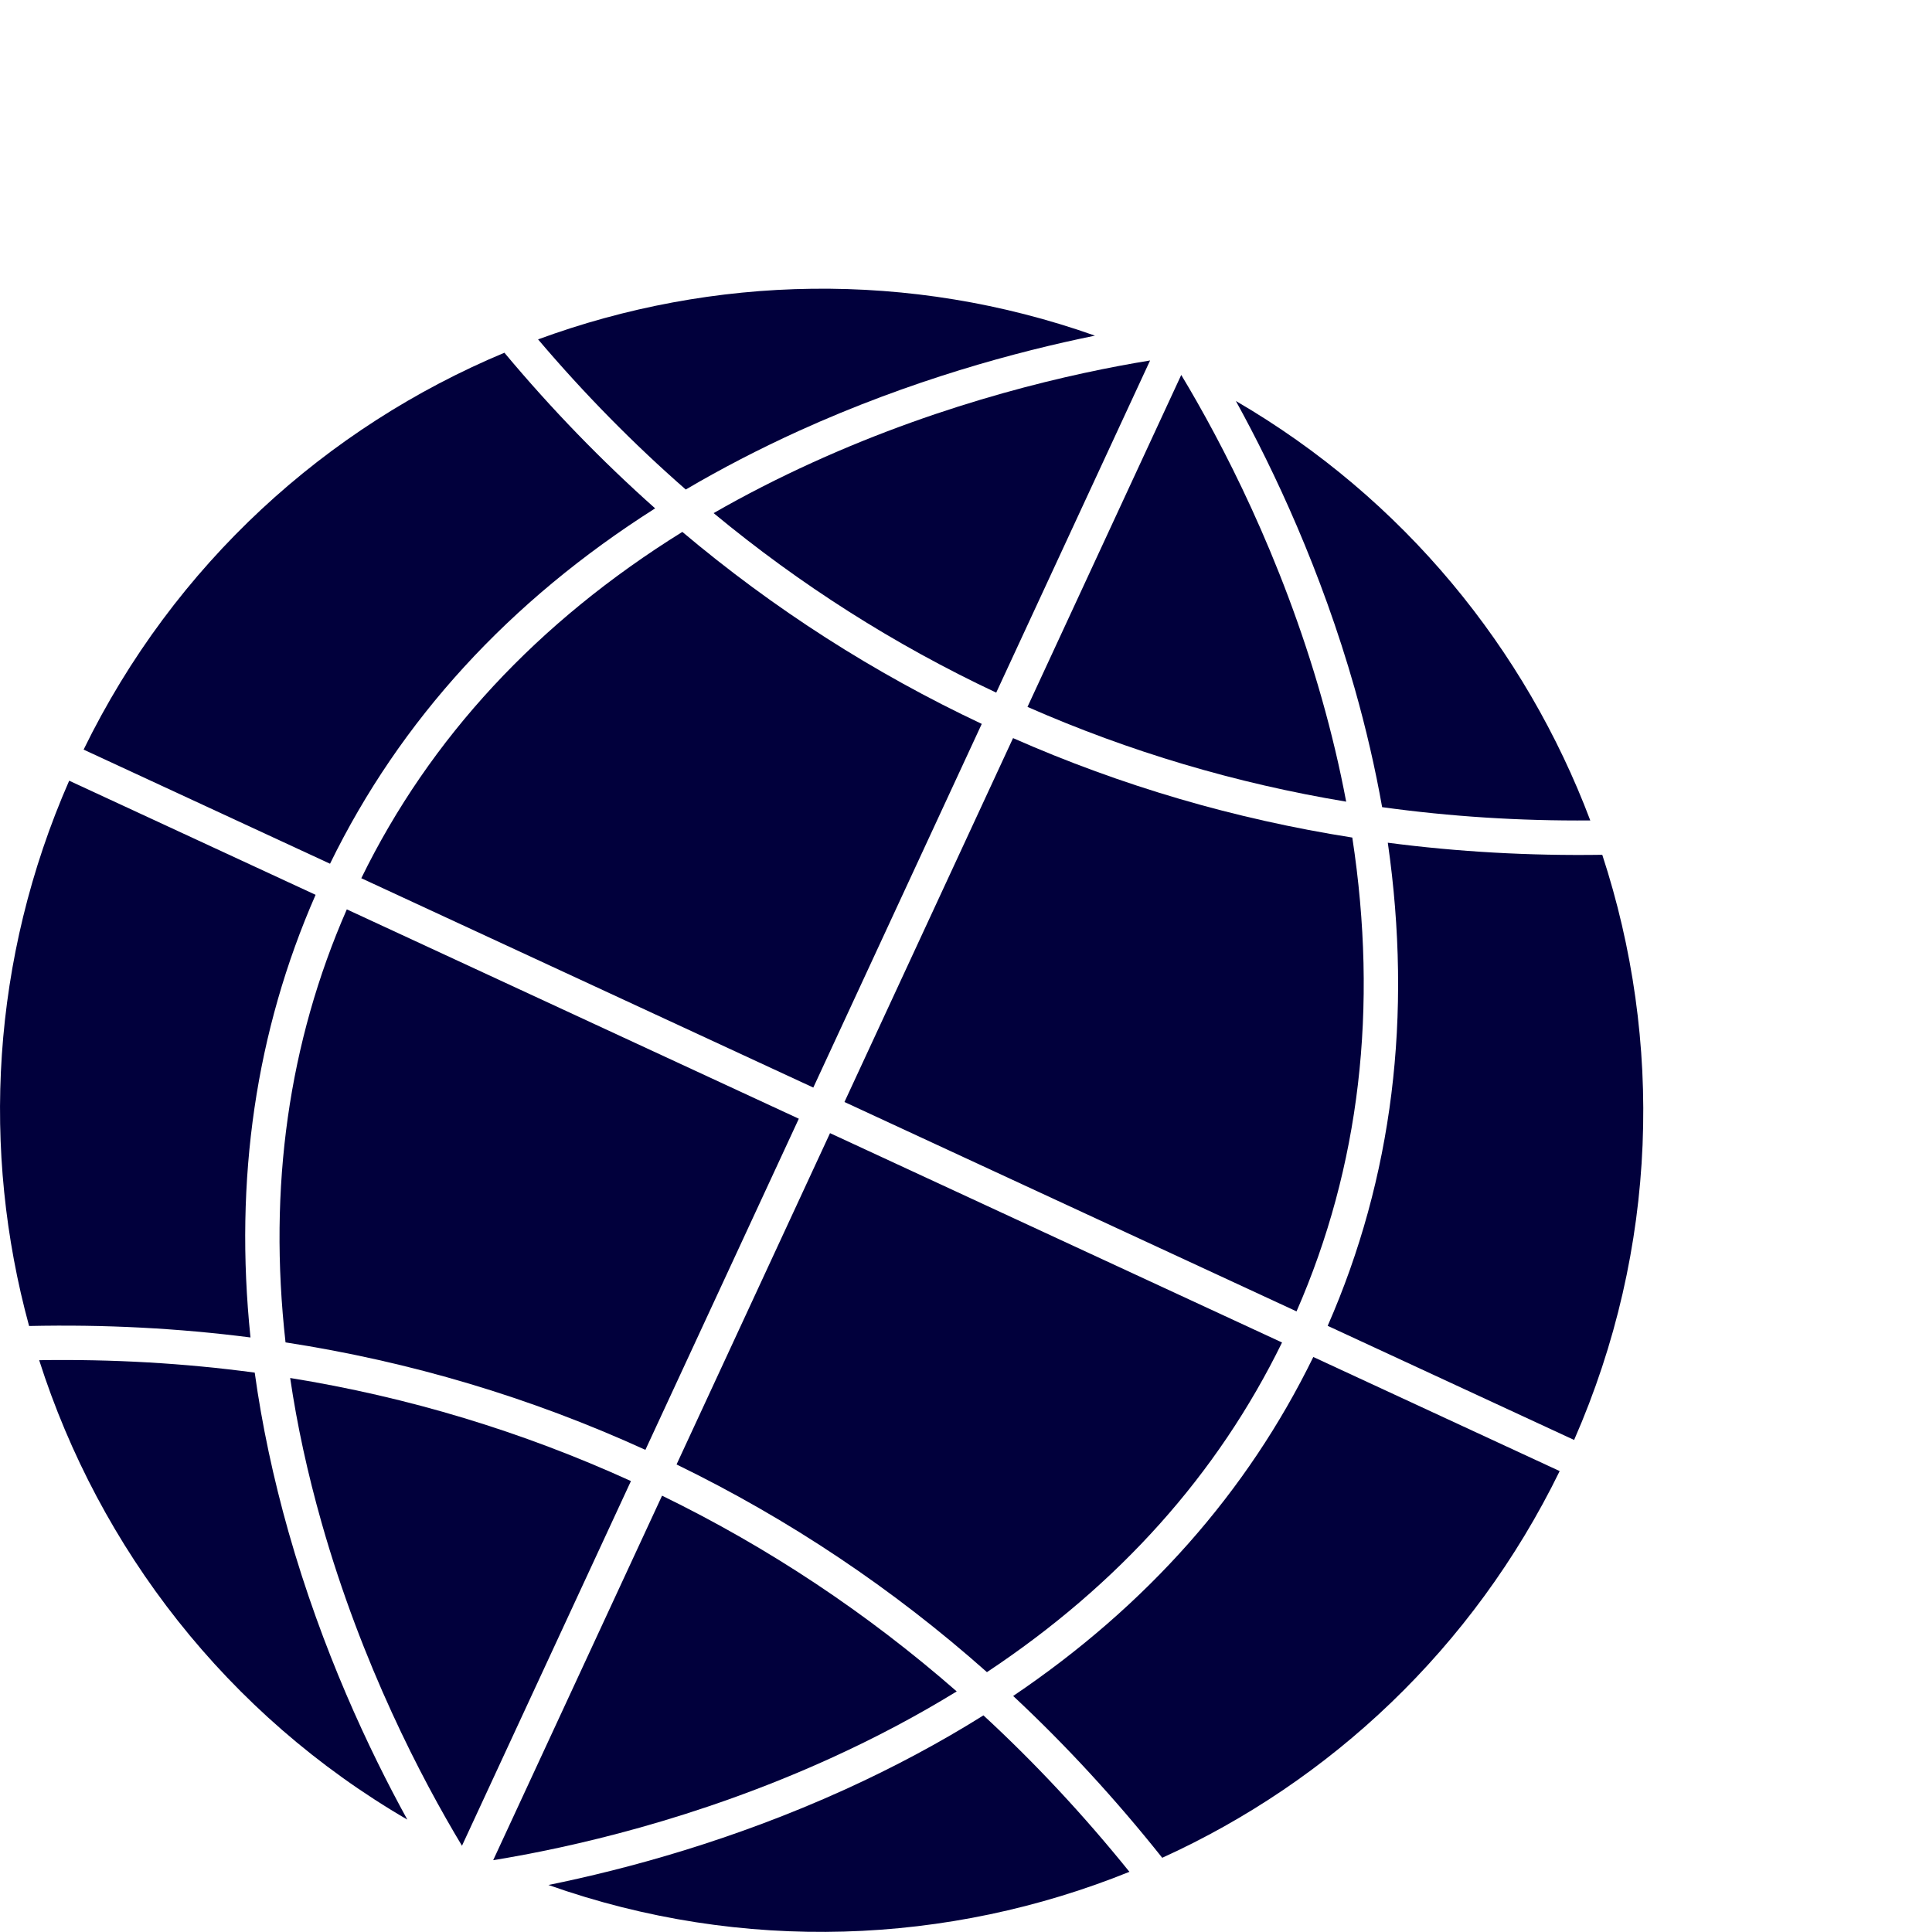
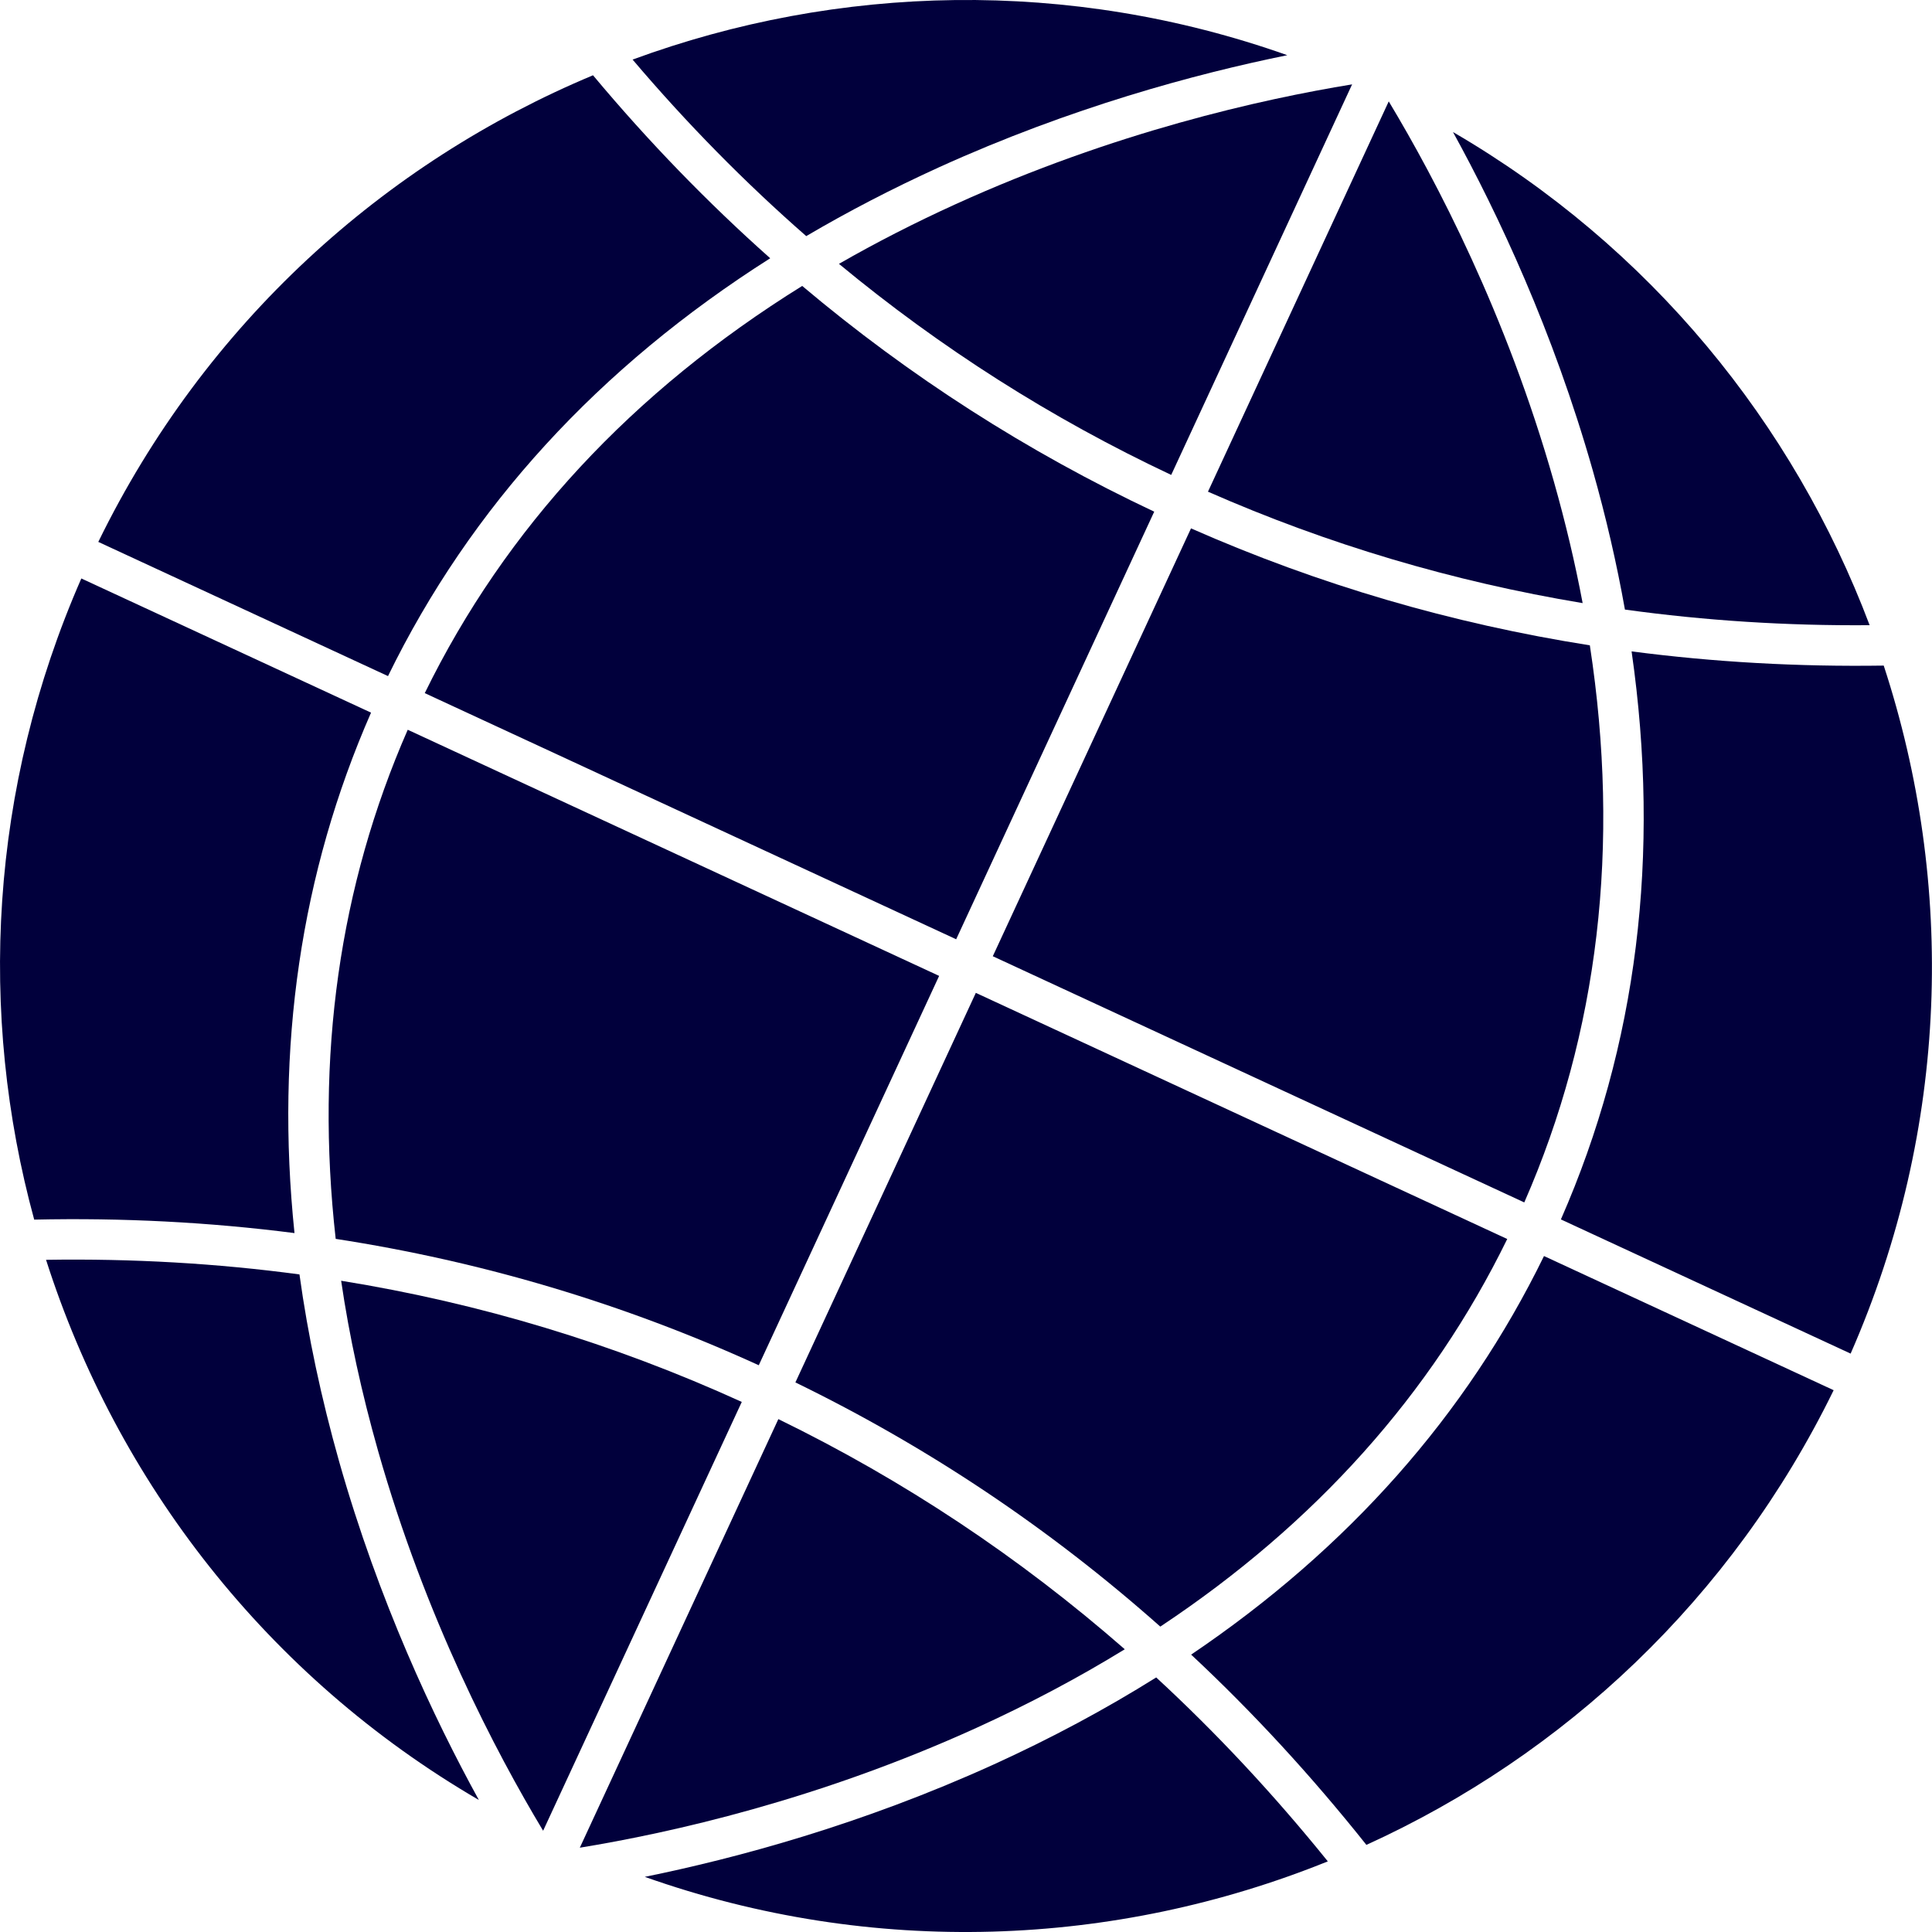
- <svg xmlns="http://www.w3.org/2000/svg" id="geoAI" class="home-img shadow" viewBox="78.72 69.87 333.28 337.4">
+ <svg xmlns="http://www.w3.org/2000/svg" id="geoAI" class="home-img shadow" viewBox="78.72 120.29 286.95 286.96">
  <path d="m122.46,303.44c-12.62-1.62-25.51-2.29-38.66-2-8.35-30.58-6.66-64.07,7-95.23l43.03,19.93c-10.44,23.81-14.23,49.69-11.37,77.29Z" style="fill:#01003C; stroke-width:0px;" />
  <path d="m193.12,158.65c-25.49,16.18-44.52,36.97-56.77,62.06l-43.03-19.93c15.85-32.45,42.44-56.33,73.48-69.31,8.23,9.85,17.02,18.91,26.32,27.18Z" style="fill:#01003C; stroke-width:0px;" />
  <path d="m149.86,387.65c-31.54-18.36-53.8-47.37-64.3-80.24,12.81-.2,25.36.52,37.64,2.17,1.26,9.1,3.23,18.37,5.9,27.82,5.87,20.68,14.02,38.01,20.75,50.25Z" style="fill:#01003C; stroke-width:0px;" />
  <path d="m269.91,128.49c-13.68,2.78-32.17,7.77-51.75,16.66-6.91,3.15-13.47,6.55-19.69,10.21-9.11-7.97-17.72-16.71-25.79-26.22,30.51-11.22,64.8-12.14,97.22-.66Z" style="fill:#01003C; stroke-width:0px;" />
  <path d="m279.55,132.82l-26.87,58.01c-17.77-8.36-34.23-18.83-49.35-31.35,5.49-3.15,11.27-6.11,17.32-8.86,23.51-10.69,45.41-15.6,58.91-17.8Z" style="fill:#01003C; stroke-width:0px;" />
  <path d="m250.16,196.28l-29.42,63.52-78.93-36.56c11.99-24.51,30.79-44.77,56.06-60.48,15.95,13.44,33.4,24.63,52.29,33.53Z" style="fill:#01003C; stroke-width:0px;" />
  <path d="m218.21,265.24l-26.79,57.83c-20.06-9.15-41.04-15.41-62.84-18.77-3.04-27.08.53-52.4,10.7-75.62l78.93,36.56Z" style="fill:#01003C; stroke-width:0px;" />
  <path d="m188.9,328.51l-29.51,63.7c-7.05-11.72-17.47-31.6-24.52-56.44-2.43-8.57-4.27-16.99-5.48-25.25,20.64,3.33,40.5,9.34,59.51,18Z" style="fill:#01003C; stroke-width:0px;" />
  <path d="m313.79,209.87c-19.25-3.2-37.82-8.71-55.65-16.55l26.85-57.97c7.05,11.72,17.47,31.6,24.52,56.44,1.73,6.1,3.16,12.13,4.28,18.08Z" style="fill:#01003C; stroke-width:0px;" />
  <path d="m245.79,365.25c-6.88,4.23-14.22,8.12-22.04,11.68-23.51,10.69-45.41,15.6-58.91,17.8l29.49-63.66c18.63,9.08,35.8,20.5,51.46,34.19Z" style="fill:#01003C; stroke-width:0px;" />
  <path d="m356.42,213.15c-12.37.1-24.48-.68-36.35-2.32-1.21-6.8-2.8-13.7-4.78-20.68-5.88-20.68-14.03-38.02-20.76-50.25,29.29,17.05,50.58,43.28,61.89,73.26Z" style="fill:#01003C; stroke-width:0px;" />
  <path d="m302.59,304.32c-11.26,23.03-28.53,42.3-51.53,57.57-16.43-14.59-34.52-26.69-54.2-36.27l26.8-57.86,78.93,36.56Z" style="fill:#01003C; stroke-width:0px;" />
  <path d="m305.11,298.88l-78.93-36.56,29.44-63.55c18.96,8.36,38.73,14.14,59.24,17.37,4.56,29.76,1.31,57.51-9.74,82.75Z" style="fill:#01003C; stroke-width:0px;" />
  <path d="m275.94,396.76c-31.54,12.75-67.53,14.31-101.45,2.3,13.67-2.78,32.17-7.77,51.75-16.66,8.62-3.92,16.69-8.25,24.21-12.96,9.03,8.33,17.52,17.44,25.5,27.33Z" style="fill:#01003C; stroke-width:0px;" />
  <path d="m351.07,326.78c-15.16,31.03-40.13,54.22-69.4,67.53-8.13-10.22-16.81-19.65-26.03-28.26,23.31-15.75,40.87-35.57,52.41-59.2l43.03,19.93Z" style="fill:#01003C; stroke-width:0px;" />
  <path d="m353.59,321.34l-43.03-19.93c11.33-25.84,14.84-54.11,10.5-84.37,12.23,1.6,24.72,2.3,37.45,2.11,10.62,32.41,9.79,68.65-4.92,102.2Z" style="fill:#01003C; stroke-width:0px;" />
</svg>
